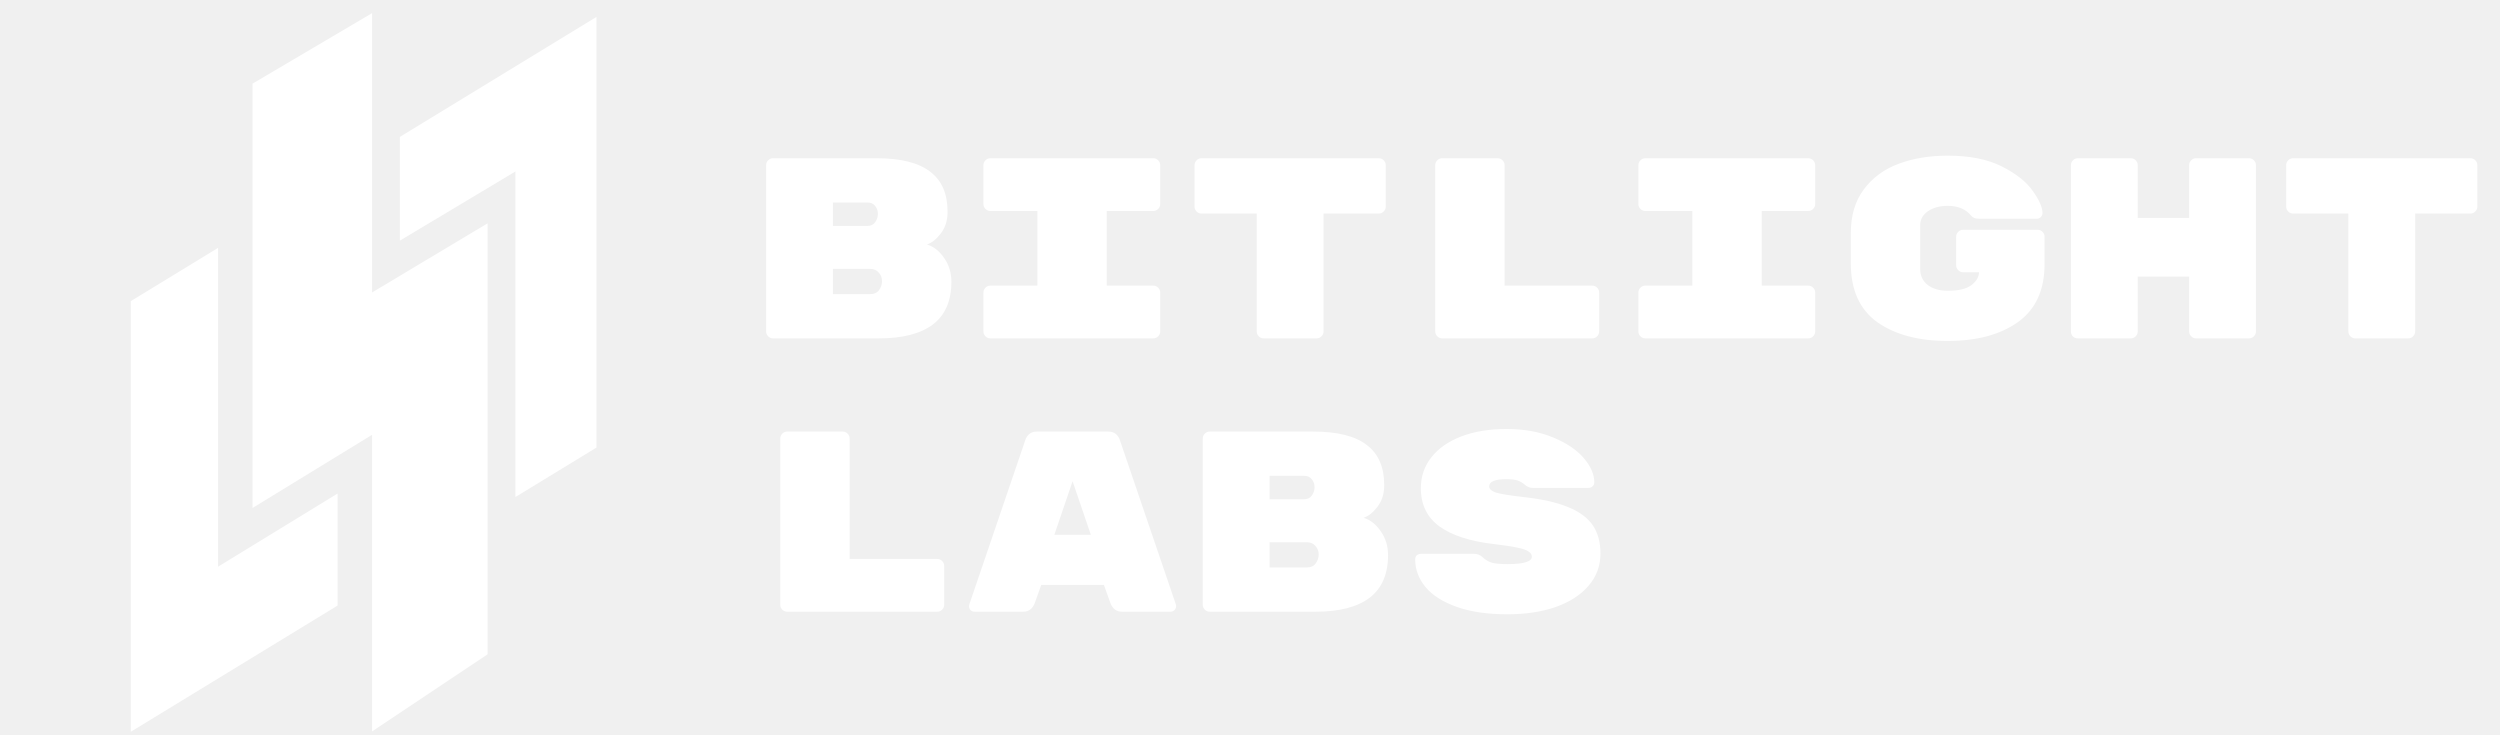
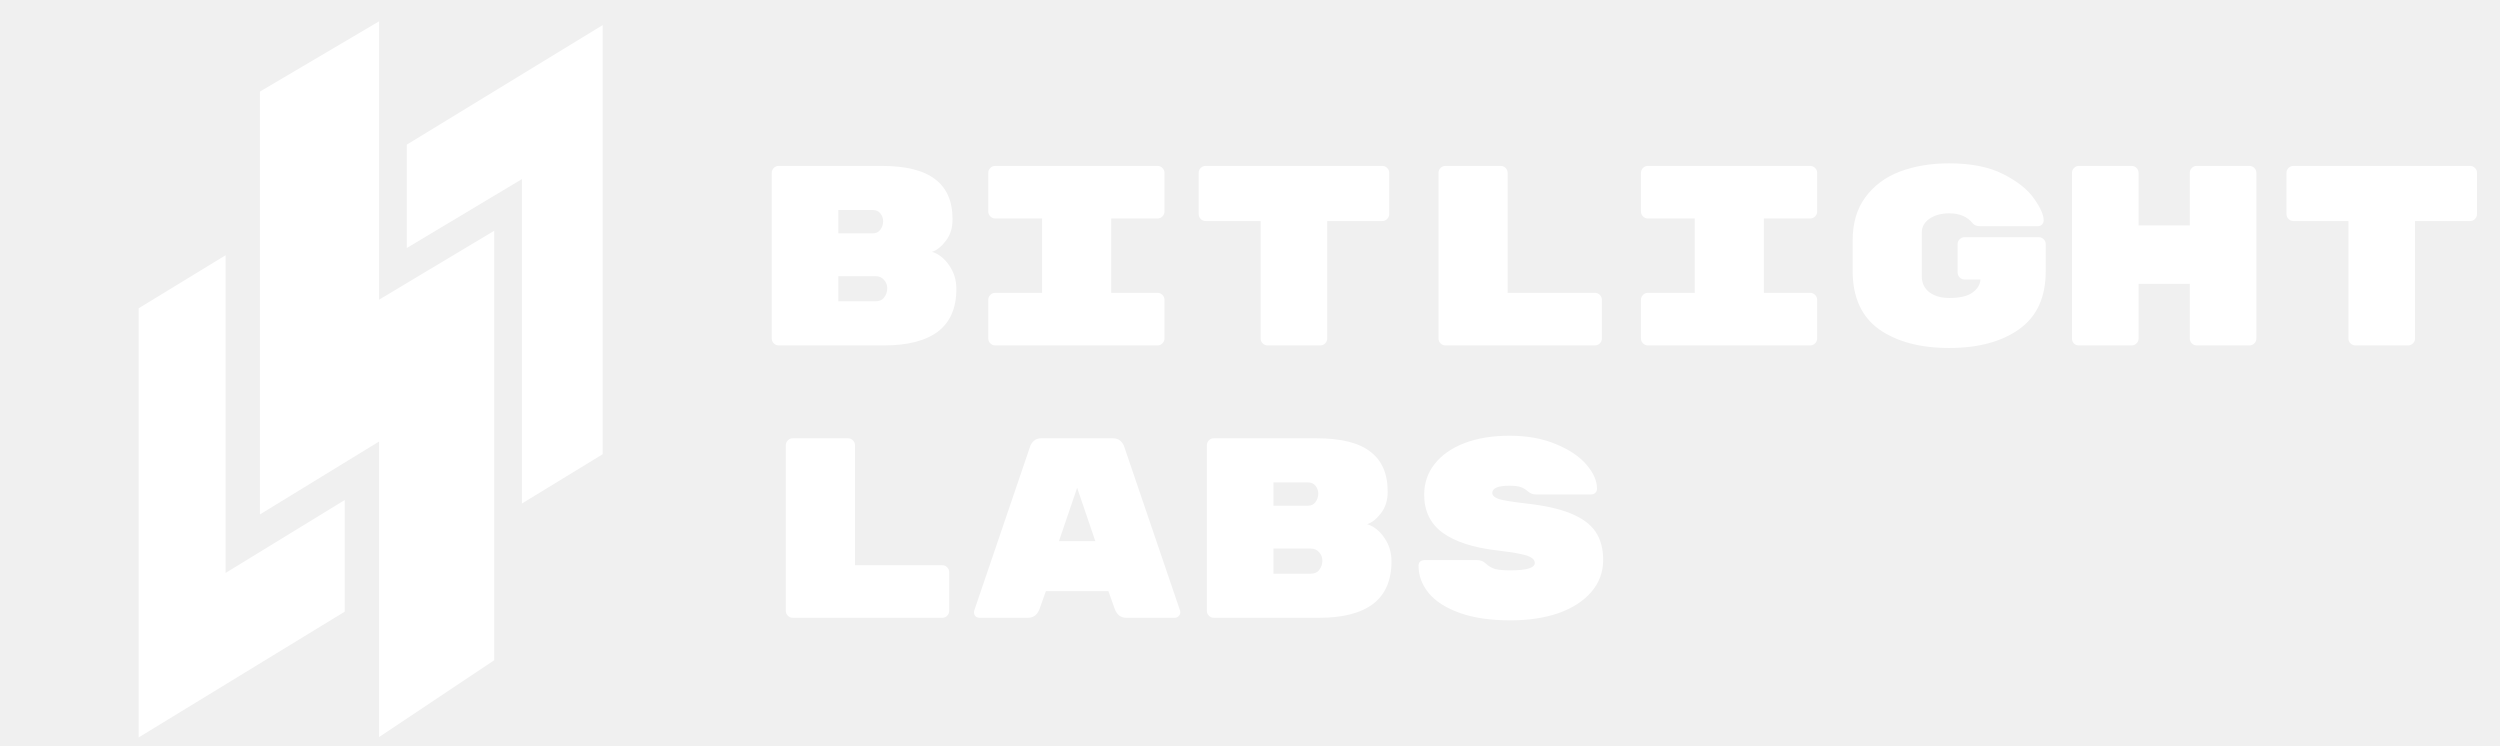
- <svg xmlns="http://www.w3.org/2000/svg" width="228" height="67" viewBox="0 0 228 67" fill="none">
-   <g clip-path="url(#clip0_52_5269)">
-     <path fill-rule="evenodd" clip-rule="evenodd" d="M19.887 22.607L11.93 27.463V66.736L30.788 55.226V45.011L19.887 51.683V22.607ZM47.007 45.328V15.637L36.469 21.945V12.486L54.395 1.546V40.819L47.007 45.328Z" fill="white" />
-     <path d="M33.931 1.2L23.029 7.63V46.327L33.931 39.655V66.707L44.469 59.671V20.367L33.931 26.675V1.2Z" fill="white" />
-     <path d="M84.541 22.294C85.15 22.481 85.674 22.896 86.111 23.537C86.548 24.163 86.767 24.883 86.767 25.697C86.767 27.433 86.205 28.732 85.08 29.593C83.955 30.438 82.314 30.86 80.159 30.86H70.503C70.331 30.86 70.182 30.797 70.058 30.672C69.933 30.547 69.87 30.398 69.87 30.226V15.065C69.87 14.893 69.933 14.744 70.058 14.619C70.182 14.494 70.331 14.431 70.503 14.431H79.924C82.142 14.431 83.775 14.838 84.822 15.651C85.884 16.449 86.416 17.662 86.416 19.289V19.36C86.416 20.111 86.213 20.752 85.806 21.284C85.4 21.816 84.978 22.153 84.541 22.294ZM80.064 19.5C80.064 19.219 79.978 18.976 79.807 18.773C79.65 18.57 79.416 18.468 79.104 18.468H75.963V20.604H79.104C79.416 20.604 79.65 20.494 79.807 20.275C79.978 20.04 80.064 19.782 80.064 19.5ZM79.362 26.823C79.721 26.823 79.987 26.706 80.159 26.471C80.346 26.221 80.439 25.947 80.439 25.65V25.626C80.439 25.329 80.338 25.071 80.135 24.852C79.947 24.633 79.689 24.523 79.362 24.523H75.963V26.823H79.362ZM100.937 26.049H105.179C105.35 26.049 105.499 26.111 105.624 26.236C105.749 26.362 105.811 26.51 105.811 26.682V30.226C105.811 30.398 105.749 30.547 105.624 30.672C105.499 30.797 105.35 30.86 105.179 30.86H90.32C90.148 30.86 90 30.797 89.875 30.672C89.75 30.547 89.688 30.398 89.688 30.226V26.682C89.688 26.51 89.75 26.362 89.875 26.236C90 26.111 90.148 26.049 90.32 26.049H94.609V19.242H90.32C90.148 19.242 90 19.18 89.875 19.055C89.75 18.929 89.688 18.781 89.688 18.609V15.065C89.688 14.893 89.75 14.744 89.875 14.619C90 14.494 90.148 14.431 90.32 14.431H105.179C105.35 14.431 105.499 14.494 105.624 14.619C105.749 14.744 105.811 14.893 105.811 15.065V18.609C105.811 18.781 105.749 18.929 105.624 19.055C105.499 19.18 105.35 19.242 105.179 19.242H100.937V26.049ZM125.746 14.431C125.918 14.431 126.066 14.494 126.191 14.619C126.316 14.744 126.379 14.893 126.379 15.065V18.843C126.379 19.015 126.316 19.164 126.191 19.289C126.066 19.415 125.918 19.477 125.746 19.477H120.707V30.226C120.707 30.398 120.645 30.547 120.52 30.672C120.395 30.797 120.247 30.86 120.075 30.86H115.247C115.075 30.86 114.926 30.797 114.802 30.672C114.677 30.547 114.614 30.398 114.614 30.226V19.477H109.575C109.403 19.477 109.255 19.415 109.13 19.289C109.005 19.164 108.943 19.015 108.943 18.843V15.065C108.943 14.893 109.005 14.744 109.13 14.619C109.255 14.494 109.403 14.431 109.575 14.431H125.746ZM145.212 26.049C145.384 26.049 145.532 26.111 145.657 26.236C145.782 26.362 145.845 26.51 145.845 26.682V30.226C145.845 30.398 145.782 30.547 145.657 30.672C145.532 30.797 145.384 30.86 145.212 30.86H131.526C131.354 30.86 131.205 30.797 131.08 30.672C130.955 30.547 130.893 30.398 130.893 30.226V15.065C130.893 14.893 130.955 14.744 131.08 14.619C131.205 14.494 131.354 14.431 131.526 14.431H136.588C136.759 14.431 136.908 14.494 137.033 14.619C137.158 14.744 137.22 14.893 137.22 15.065V26.049H145.212ZM160.671 26.049H164.912C165.084 26.049 165.233 26.111 165.357 26.236C165.483 26.362 165.545 26.51 165.545 26.682V30.226C165.545 30.398 165.483 30.547 165.357 30.672C165.233 30.797 165.084 30.86 164.912 30.86H150.054C149.882 30.86 149.734 30.797 149.609 30.672C149.484 30.547 149.421 30.398 149.421 30.226V26.682C149.421 26.51 149.484 26.362 149.609 26.236C149.734 26.111 149.882 26.049 150.054 26.049H154.343V19.242H150.054C149.882 19.242 149.734 19.18 149.609 19.055C149.484 18.929 149.421 18.781 149.421 18.609V15.065C149.421 14.893 149.484 14.744 149.609 14.619C149.734 14.494 149.882 14.431 150.054 14.431H164.912C165.084 14.431 165.233 14.494 165.357 14.619C165.483 14.744 165.545 14.893 165.545 15.065V18.609C165.545 18.781 165.483 18.929 165.357 19.055C165.233 19.18 165.084 19.242 164.912 19.242H160.671V26.049ZM185.831 20.956C186.003 20.956 186.152 21.018 186.277 21.143C186.402 21.269 186.464 21.417 186.464 21.589V24.077C186.464 26.456 185.652 28.224 184.027 29.381C182.418 30.524 180.285 31.095 177.629 31.095C174.973 31.095 172.832 30.524 171.207 29.381C169.598 28.224 168.794 26.44 168.794 24.03V21.261C168.794 19.665 169.184 18.343 169.965 17.294C170.747 16.23 171.801 15.448 173.129 14.947C174.457 14.447 175.957 14.196 177.629 14.196C179.629 14.196 181.277 14.525 182.574 15.182C183.87 15.839 184.808 16.582 185.386 17.412C185.98 18.241 186.277 18.914 186.277 19.43C186.277 19.571 186.222 19.696 186.113 19.806C186.019 19.899 185.902 19.947 185.761 19.947H180.465C180.152 19.947 179.926 19.86 179.785 19.688C179.3 19.078 178.582 18.773 177.629 18.773C176.91 18.773 176.309 18.937 175.824 19.266C175.355 19.594 175.121 20.017 175.121 20.533V24.523C175.121 25.149 175.355 25.642 175.824 26.002C176.293 26.346 176.894 26.518 177.629 26.518C178.597 26.518 179.309 26.354 179.761 26.025C180.23 25.681 180.472 25.282 180.488 24.828H179.035C178.863 24.828 178.715 24.766 178.59 24.64C178.465 24.515 178.402 24.367 178.402 24.195V21.589C178.402 21.417 178.465 21.269 178.59 21.143C178.715 21.018 178.863 20.956 179.035 20.956H185.831ZM205.11 14.431C205.282 14.431 205.43 14.494 205.555 14.619C205.68 14.744 205.743 14.893 205.743 15.065V30.226C205.743 30.398 205.68 30.547 205.555 30.672C205.43 30.797 205.282 30.86 205.11 30.86H200.282C200.11 30.86 199.962 30.797 199.837 30.672C199.712 30.547 199.649 30.398 199.649 30.226V25.227H194.962V30.226C194.962 30.398 194.899 30.547 194.775 30.672C194.65 30.797 194.501 30.86 194.329 30.86H189.502C189.33 30.86 189.181 30.805 189.056 30.696C188.931 30.571 188.869 30.414 188.869 30.226V15.065C188.869 14.893 188.931 14.744 189.056 14.619C189.181 14.494 189.33 14.431 189.502 14.431H194.329C194.501 14.431 194.65 14.494 194.775 14.619C194.899 14.744 194.962 14.893 194.962 15.065V19.876H199.649V15.065C199.649 14.893 199.712 14.744 199.837 14.619C199.962 14.494 200.11 14.431 200.282 14.431H205.11ZM225.302 14.431C225.474 14.431 225.623 14.494 225.748 14.619C225.872 14.744 225.935 14.893 225.935 15.065V18.843C225.935 19.015 225.872 19.164 225.748 19.289C225.623 19.415 225.474 19.477 225.302 19.477H220.264V30.226C220.264 30.398 220.201 30.547 220.076 30.672C219.951 30.797 219.803 30.86 219.631 30.86H214.803C214.631 30.86 214.483 30.797 214.358 30.672C214.233 30.547 214.17 30.398 214.17 30.226V19.477H209.131C208.96 19.477 208.811 19.415 208.686 19.289C208.561 19.164 208.499 19.015 208.499 18.843V15.065C208.499 14.893 208.561 14.744 208.686 14.619C208.811 14.494 208.96 14.431 209.131 14.431H225.302Z" fill="white" />
-     <path d="M85.478 50.977C85.65 50.977 85.798 51.04 85.924 51.165C86.049 51.29 86.111 51.438 86.111 51.611V55.154C86.111 55.327 86.049 55.475 85.924 55.601C85.798 55.726 85.65 55.788 85.478 55.788H71.792C71.62 55.788 71.472 55.726 71.346 55.601C71.222 55.475 71.159 55.327 71.159 55.154V39.993C71.159 39.821 71.222 39.672 71.346 39.547C71.472 39.422 71.62 39.359 71.792 39.359H76.854C77.026 39.359 77.174 39.422 77.299 39.547C77.424 39.672 77.487 39.821 77.487 39.993V50.977H85.478ZM94.375 54.99C94.172 55.522 93.82 55.788 93.32 55.788H88.891C88.75 55.788 88.625 55.742 88.516 55.647C88.422 55.538 88.375 55.413 88.375 55.272L88.399 55.131L93.508 40.134C93.57 39.931 93.687 39.75 93.859 39.594C94.031 39.438 94.265 39.359 94.562 39.359H101.077C101.374 39.359 101.609 39.438 101.781 39.594C101.952 39.75 102.07 39.931 102.132 40.134L107.241 55.131L107.264 55.272C107.264 55.413 107.21 55.538 107.1 55.647C107.007 55.742 106.889 55.788 106.749 55.788H102.319C101.819 55.788 101.468 55.522 101.265 54.99L100.679 53.347H94.96L94.375 54.99ZM97.82 43.889L96.156 48.771H99.484L97.82 43.889ZM124.363 47.222C124.973 47.409 125.496 47.824 125.933 48.466C126.371 49.091 126.59 49.811 126.59 50.625C126.59 52.362 126.027 53.66 124.903 54.521C123.778 55.366 122.137 55.788 119.981 55.788H110.325C110.153 55.788 110.005 55.726 109.88 55.601C109.755 55.475 109.692 55.327 109.692 55.154V39.993C109.692 39.821 109.755 39.672 109.88 39.547C110.005 39.422 110.153 39.359 110.325 39.359H119.747C121.965 39.359 123.598 39.766 124.645 40.58C125.707 41.377 126.238 42.59 126.238 44.217V44.288C126.238 45.039 126.035 45.681 125.629 46.212C125.223 46.744 124.801 47.081 124.363 47.222ZM119.887 44.429C119.887 44.147 119.801 43.905 119.63 43.701C119.473 43.498 119.239 43.396 118.926 43.396H115.786V45.532H118.926C119.239 45.532 119.473 45.422 119.63 45.203C119.801 44.968 119.887 44.71 119.887 44.429ZM119.184 51.751C119.544 51.751 119.809 51.634 119.981 51.399C120.168 51.149 120.262 50.875 120.262 50.578V50.555C120.262 50.257 120.161 49.999 119.958 49.78C119.77 49.561 119.512 49.452 119.184 49.452H115.786V51.751H119.184ZM138.861 45.321C140.579 45.508 141.955 45.813 142.985 46.236C144.033 46.659 144.79 47.214 145.259 47.902C145.728 48.591 145.962 49.452 145.962 50.484C145.962 51.611 145.595 52.596 144.86 53.441C144.142 54.271 143.142 54.912 141.861 55.366C140.579 55.804 139.119 56.023 137.478 56.023C135.65 56.023 134.104 55.796 132.838 55.343C131.572 54.889 130.627 54.286 130.002 53.535C129.377 52.768 129.065 51.931 129.065 51.024C129.065 50.868 129.112 50.742 129.206 50.648C129.315 50.555 129.448 50.508 129.604 50.508H134.408C134.736 50.508 135.002 50.609 135.205 50.813C135.471 51.063 135.767 51.235 136.096 51.329C136.424 51.407 136.885 51.447 137.478 51.447C138.963 51.447 139.705 51.22 139.705 50.766C139.705 50.578 139.603 50.421 139.4 50.296C139.212 50.156 138.869 50.038 138.369 49.944C137.884 49.835 137.166 49.725 136.213 49.615C134.072 49.365 132.432 48.833 131.291 48.02C130.151 47.191 129.581 46.025 129.581 44.523C129.581 43.459 129.901 42.52 130.541 41.706C131.182 40.893 132.088 40.259 133.26 39.805C134.447 39.351 135.822 39.124 137.384 39.124C139.009 39.124 140.431 39.383 141.65 39.899C142.868 40.4 143.798 41.026 144.439 41.777C145.079 42.528 145.4 43.263 145.4 43.983C145.4 44.139 145.345 44.264 145.235 44.358C145.142 44.452 145.009 44.499 144.837 44.499H139.798C139.533 44.499 139.291 44.405 139.072 44.217C138.9 44.061 138.697 43.936 138.462 43.842C138.228 43.748 137.869 43.701 137.384 43.701C136.338 43.701 135.814 43.92 135.814 44.358C135.814 44.593 136.017 44.781 136.424 44.922C136.83 45.047 137.642 45.18 138.861 45.321Z" fill="white" />
+ <svg xmlns="http://www.w3.org/2000/svg" width="104" height="31" viewBox="0 0 104 31" fill="none">
+   <g clip-path="url(#clip0_362_1451)">
+     <path fill-rule="evenodd" clip-rule="evenodd" d="M9.385 10.618L5.768 12.825V30.677L14.34 25.445V20.802L9.385 23.834V10.618ZM21.712 20.946V7.45L16.922 10.317V6.018L25.07 1.045V18.896L21.712 20.946Z" fill="white" />
+     <path d="M15.769 0.888L10.813 3.81V21.4L15.769 18.367V30.663L20.559 27.465V9.6L15.769 12.467V0.888Z" fill="white" />
+     <path d="M38.773 10.476C39.05 10.561 39.288 10.749 39.487 11.041C39.686 11.325 39.785 11.652 39.785 12.022C39.785 12.812 39.529 13.402 39.018 13.793C38.507 14.177 37.761 14.369 36.781 14.369H32.392C32.314 14.369 32.247 14.341 32.19 14.284C32.133 14.227 32.105 14.16 32.105 14.081V7.19C32.105 7.111 32.133 7.044 32.19 6.987C32.247 6.93 32.314 6.902 32.392 6.902H36.675C37.683 6.902 38.425 7.087 38.901 7.456C39.384 7.819 39.625 8.37 39.625 9.11V9.142C39.625 9.483 39.533 9.775 39.348 10.017C39.164 10.259 38.972 10.412 38.773 10.476ZM36.738 9.206C36.738 9.078 36.699 8.968 36.621 8.875C36.55 8.783 36.444 8.737 36.302 8.737H34.874V9.707H36.302C36.444 9.707 36.55 9.658 36.621 9.558C36.699 9.451 36.738 9.334 36.738 9.206ZM36.419 12.534C36.582 12.534 36.703 12.481 36.781 12.374C36.866 12.261 36.909 12.136 36.909 12.001V11.99C36.909 11.855 36.863 11.738 36.77 11.638C36.685 11.539 36.568 11.489 36.419 11.489H34.874V12.534H36.419ZM46.226 12.182H48.154C48.232 12.182 48.3 12.211 48.356 12.268C48.413 12.325 48.442 12.392 48.442 12.47V14.081C48.442 14.16 48.413 14.227 48.356 14.284C48.3 14.341 48.232 14.369 48.154 14.369H41.4C41.322 14.369 41.255 14.341 41.198 14.284C41.141 14.227 41.112 14.16 41.112 14.081V12.47C41.112 12.392 41.141 12.325 41.198 12.268C41.255 12.211 41.322 12.182 41.4 12.182H43.35V9.089H41.4C41.322 9.089 41.255 9.06 41.198 9.003C41.141 8.946 41.112 8.879 41.112 8.801V7.19C41.112 7.111 41.141 7.044 41.198 6.987C41.255 6.93 41.322 6.902 41.4 6.902H48.154C48.232 6.902 48.3 6.93 48.356 6.987C48.413 7.044 48.442 7.111 48.442 7.19V8.801C48.442 8.879 48.413 8.946 48.356 9.003C48.3 9.06 48.232 9.089 48.154 9.089H46.226V12.182ZM57.503 6.902C57.581 6.902 57.648 6.93 57.705 6.987C57.762 7.044 57.791 7.111 57.791 7.19V8.907C57.791 8.985 57.762 9.053 57.705 9.11C57.648 9.167 57.581 9.195 57.503 9.195H55.212V14.081C55.212 14.16 55.184 14.227 55.127 14.284C55.07 14.341 55.003 14.369 54.925 14.369H52.73C52.652 14.369 52.585 14.341 52.528 14.284C52.471 14.227 52.443 14.16 52.443 14.081V9.195H50.152C50.074 9.195 50.007 9.167 49.95 9.11C49.893 9.053 49.865 8.985 49.865 8.907V7.19C49.865 7.111 49.893 7.044 49.95 6.987C50.007 6.93 50.074 6.902 50.152 6.902H57.503ZM66.351 12.182C66.429 12.182 66.496 12.211 66.553 12.268C66.61 12.325 66.638 12.392 66.638 12.47V14.081C66.638 14.16 66.61 14.227 66.553 14.284C66.496 14.341 66.429 14.369 66.351 14.369H60.13C60.052 14.369 59.984 14.341 59.927 14.284C59.871 14.227 59.842 14.16 59.842 14.081V7.19C59.842 7.111 59.871 7.044 59.927 6.987C59.984 6.93 60.052 6.902 60.13 6.902H62.431C62.509 6.902 62.576 6.93 62.633 6.987C62.69 7.044 62.718 7.111 62.718 7.19V12.182H66.351ZM73.378 12.182H75.306C75.384 12.182 75.451 12.211 75.508 12.268C75.565 12.325 75.593 12.392 75.593 12.47V14.081C75.593 14.16 75.565 14.227 75.508 14.284C75.451 14.341 75.384 14.369 75.306 14.369H68.552C68.474 14.369 68.406 14.341 68.35 14.284C68.293 14.227 68.264 14.16 68.264 14.081V12.47C68.264 12.392 68.293 12.325 68.35 12.268C68.406 12.211 68.474 12.182 68.552 12.182H70.501V9.089H68.552C68.474 9.089 68.406 9.06 68.35 9.003C68.293 8.946 68.264 8.879 68.264 8.801V7.19C68.264 7.111 68.293 7.044 68.35 6.987C68.406 6.93 68.474 6.902 68.552 6.902H75.306C75.384 6.902 75.451 6.93 75.508 6.987C75.565 7.044 75.593 7.111 75.593 7.19V8.801C75.593 8.879 75.565 8.946 75.508 9.003C75.451 9.06 75.384 9.089 75.306 9.089H73.378V12.182ZM84.814 9.867C84.892 9.867 84.96 9.896 85.017 9.953C85.073 10.01 85.102 10.077 85.102 10.155V11.286C85.102 12.367 84.733 13.171 83.994 13.697C83.263 14.216 82.293 14.476 81.086 14.476C79.879 14.476 78.906 14.216 78.167 13.697C77.436 13.171 77.07 12.36 77.07 11.265V10.006C77.07 9.281 77.247 8.68 77.602 8.203C77.957 7.72 78.437 7.364 79.04 7.136C79.644 6.909 80.326 6.795 81.086 6.795C81.995 6.795 82.744 6.944 83.334 7.243C83.923 7.542 84.349 7.88 84.612 8.256C84.882 8.633 85.017 8.939 85.017 9.174C85.017 9.238 84.992 9.295 84.942 9.345C84.899 9.387 84.846 9.409 84.782 9.409H82.375C82.233 9.409 82.13 9.37 82.066 9.291C81.846 9.014 81.519 8.875 81.086 8.875C80.759 8.875 80.486 8.95 80.266 9.099C80.052 9.249 79.946 9.441 79.946 9.675V11.489C79.946 11.773 80.052 11.998 80.266 12.161C80.479 12.318 80.752 12.396 81.086 12.396C81.526 12.396 81.849 12.321 82.055 12.172C82.268 12.015 82.378 11.834 82.385 11.628H81.725C81.647 11.628 81.579 11.599 81.523 11.542C81.466 11.485 81.437 11.418 81.437 11.34V10.155C81.437 10.077 81.466 10.01 81.523 9.953C81.579 9.896 81.647 9.867 81.725 9.867H84.814ZM93.577 6.902C93.655 6.902 93.723 6.93 93.779 6.987C93.837 7.044 93.865 7.111 93.865 7.19V14.081C93.865 14.16 93.837 14.227 93.779 14.284C93.723 14.341 93.655 14.369 93.577 14.369H91.383C91.305 14.369 91.237 14.341 91.18 14.284C91.124 14.227 91.095 14.16 91.095 14.081V11.809H88.965V14.081C88.965 14.16 88.936 14.227 88.879 14.284C88.823 14.341 88.755 14.369 88.677 14.369H86.483C86.404 14.369 86.337 14.345 86.28 14.295C86.223 14.238 86.195 14.167 86.195 14.081V7.19C86.195 7.111 86.223 7.044 86.28 6.987C86.337 6.93 86.404 6.902 86.483 6.902H88.677C88.755 6.902 88.823 6.93 88.879 6.987C88.936 7.044 88.965 7.111 88.965 7.19V9.377H91.095V7.19C91.095 7.111 91.124 7.044 91.18 6.987C91.237 6.93 91.305 6.902 91.383 6.902H93.577ZM102.756 6.902C102.834 6.902 102.901 6.93 102.958 6.987C103.015 7.044 103.043 7.111 103.043 7.19V8.907C103.043 8.985 103.015 9.053 102.958 9.11C102.901 9.167 102.834 9.195 102.756 9.195H100.465V14.081C100.465 14.16 100.437 14.227 100.38 14.284C100.323 14.341 100.256 14.369 100.178 14.369H97.983C97.905 14.369 97.838 14.341 97.781 14.284C97.724 14.227 97.695 14.16 97.695 14.081V9.195H95.405C95.327 9.195 95.26 9.167 95.203 9.11C95.146 9.053 95.118 8.985 95.118 8.907V7.19C95.118 7.111 95.146 7.044 95.203 6.987C95.26 6.93 95.327 6.902 95.405 6.902H102.756Z" fill="white" />
+     <path d="M39.199 23.513C39.277 23.513 39.345 23.542 39.402 23.599C39.458 23.656 39.487 23.723 39.487 23.802V25.412C39.487 25.491 39.458 25.558 39.402 25.615C39.345 25.672 39.277 25.7 39.199 25.7H32.978C32.9 25.7 32.833 25.672 32.776 25.615C32.719 25.558 32.69 25.491 32.69 25.412V18.521C32.69 18.442 32.719 18.375 32.776 18.318C32.833 18.261 32.9 18.233 32.978 18.233H35.279C35.357 18.233 35.425 18.261 35.481 18.318C35.538 18.375 35.567 18.442 35.567 18.521V23.513H39.199ZM43.243 25.338C43.151 25.579 42.991 25.7 42.764 25.7H40.75C40.686 25.7 40.63 25.679 40.58 25.636C40.537 25.587 40.516 25.53 40.516 25.466L40.527 25.402L42.849 18.585C42.877 18.492 42.931 18.41 43.009 18.339C43.087 18.268 43.193 18.233 43.328 18.233H46.29C46.425 18.233 46.531 18.268 46.609 18.339C46.687 18.41 46.741 18.492 46.769 18.585L49.091 25.402L49.102 25.466C49.102 25.53 49.077 25.587 49.027 25.636C48.985 25.679 48.931 25.7 48.867 25.7H46.854C46.627 25.7 46.467 25.579 46.375 25.338L46.109 24.591H43.509L43.243 25.338ZM44.809 20.292L44.053 22.511H45.565L44.809 20.292ZM56.874 21.806C57.151 21.892 57.389 22.08 57.588 22.372C57.787 22.656 57.886 22.984 57.886 23.353C57.886 24.143 57.63 24.733 57.119 25.124C56.608 25.509 55.862 25.7 54.882 25.7H50.493C50.415 25.7 50.348 25.672 50.291 25.615C50.234 25.558 50.206 25.491 50.206 25.412V18.521C50.206 18.442 50.234 18.375 50.291 18.318C50.348 18.261 50.415 18.233 50.493 18.233H54.776C55.784 18.233 56.526 18.418 57.002 18.787C57.485 19.15 57.727 19.701 57.727 20.441V20.473C57.727 20.814 57.634 21.106 57.45 21.348C57.265 21.59 57.073 21.742 56.874 21.806ZM54.84 20.537C54.84 20.409 54.8 20.299 54.722 20.206C54.651 20.114 54.545 20.068 54.403 20.068H52.975V21.038H54.403C54.545 21.038 54.651 20.989 54.722 20.889C54.8 20.782 54.84 20.665 54.84 20.537ZM54.52 23.866C54.683 23.866 54.804 23.812 54.882 23.706C54.967 23.592 55.01 23.467 55.01 23.332V23.322C55.01 23.186 54.964 23.069 54.871 22.969C54.786 22.87 54.669 22.82 54.52 22.82H52.975V23.866H54.52ZM63.464 20.942C64.245 21.028 64.87 21.166 65.339 21.358C65.815 21.551 66.159 21.803 66.372 22.116C66.585 22.429 66.692 22.82 66.692 23.289C66.692 23.802 66.525 24.25 66.191 24.634C65.864 25.011 65.41 25.302 64.828 25.509C64.245 25.708 63.581 25.807 62.836 25.807C62.005 25.807 61.302 25.704 60.726 25.498C60.151 25.291 59.721 25.018 59.437 24.676C59.153 24.328 59.011 23.947 59.011 23.535C59.011 23.464 59.032 23.407 59.075 23.364C59.125 23.322 59.185 23.3 59.256 23.3H61.44C61.589 23.3 61.71 23.346 61.802 23.439C61.923 23.552 62.058 23.631 62.207 23.674C62.356 23.709 62.566 23.727 62.836 23.727C63.51 23.727 63.847 23.624 63.847 23.417C63.847 23.332 63.801 23.261 63.709 23.204C63.624 23.14 63.468 23.087 63.24 23.044C63.02 22.994 62.694 22.944 62.26 22.895C61.287 22.781 60.542 22.539 60.023 22.169C59.505 21.792 59.246 21.262 59.246 20.58C59.246 20.096 59.391 19.669 59.682 19.299C59.974 18.93 60.385 18.642 60.918 18.435C61.458 18.229 62.083 18.126 62.793 18.126C63.532 18.126 64.178 18.243 64.732 18.478C65.285 18.706 65.708 18.99 65.999 19.331C66.291 19.673 66.436 20.007 66.436 20.334C66.436 20.405 66.411 20.462 66.362 20.505C66.319 20.548 66.258 20.569 66.18 20.569H63.89C63.769 20.569 63.659 20.526 63.56 20.441C63.482 20.37 63.389 20.313 63.283 20.27C63.176 20.228 63.013 20.206 62.793 20.206C62.317 20.206 62.079 20.306 62.079 20.505C62.079 20.612 62.172 20.697 62.356 20.761C62.541 20.818 62.91 20.878 63.464 20.942Z" fill="white" />
  </g>
  <defs>
-     <clipPath id="clip0_52_5269">
-       <rect width="227" height="66" fill="white" transform="translate(0.5 0.896973)" />
+     <clipPath id="clip0_362_1451">
+       <rect width="103.182" height="30" fill="white" transform="translate(0.572754 0.75)" />
    </clipPath>
  </defs>
</svg>
